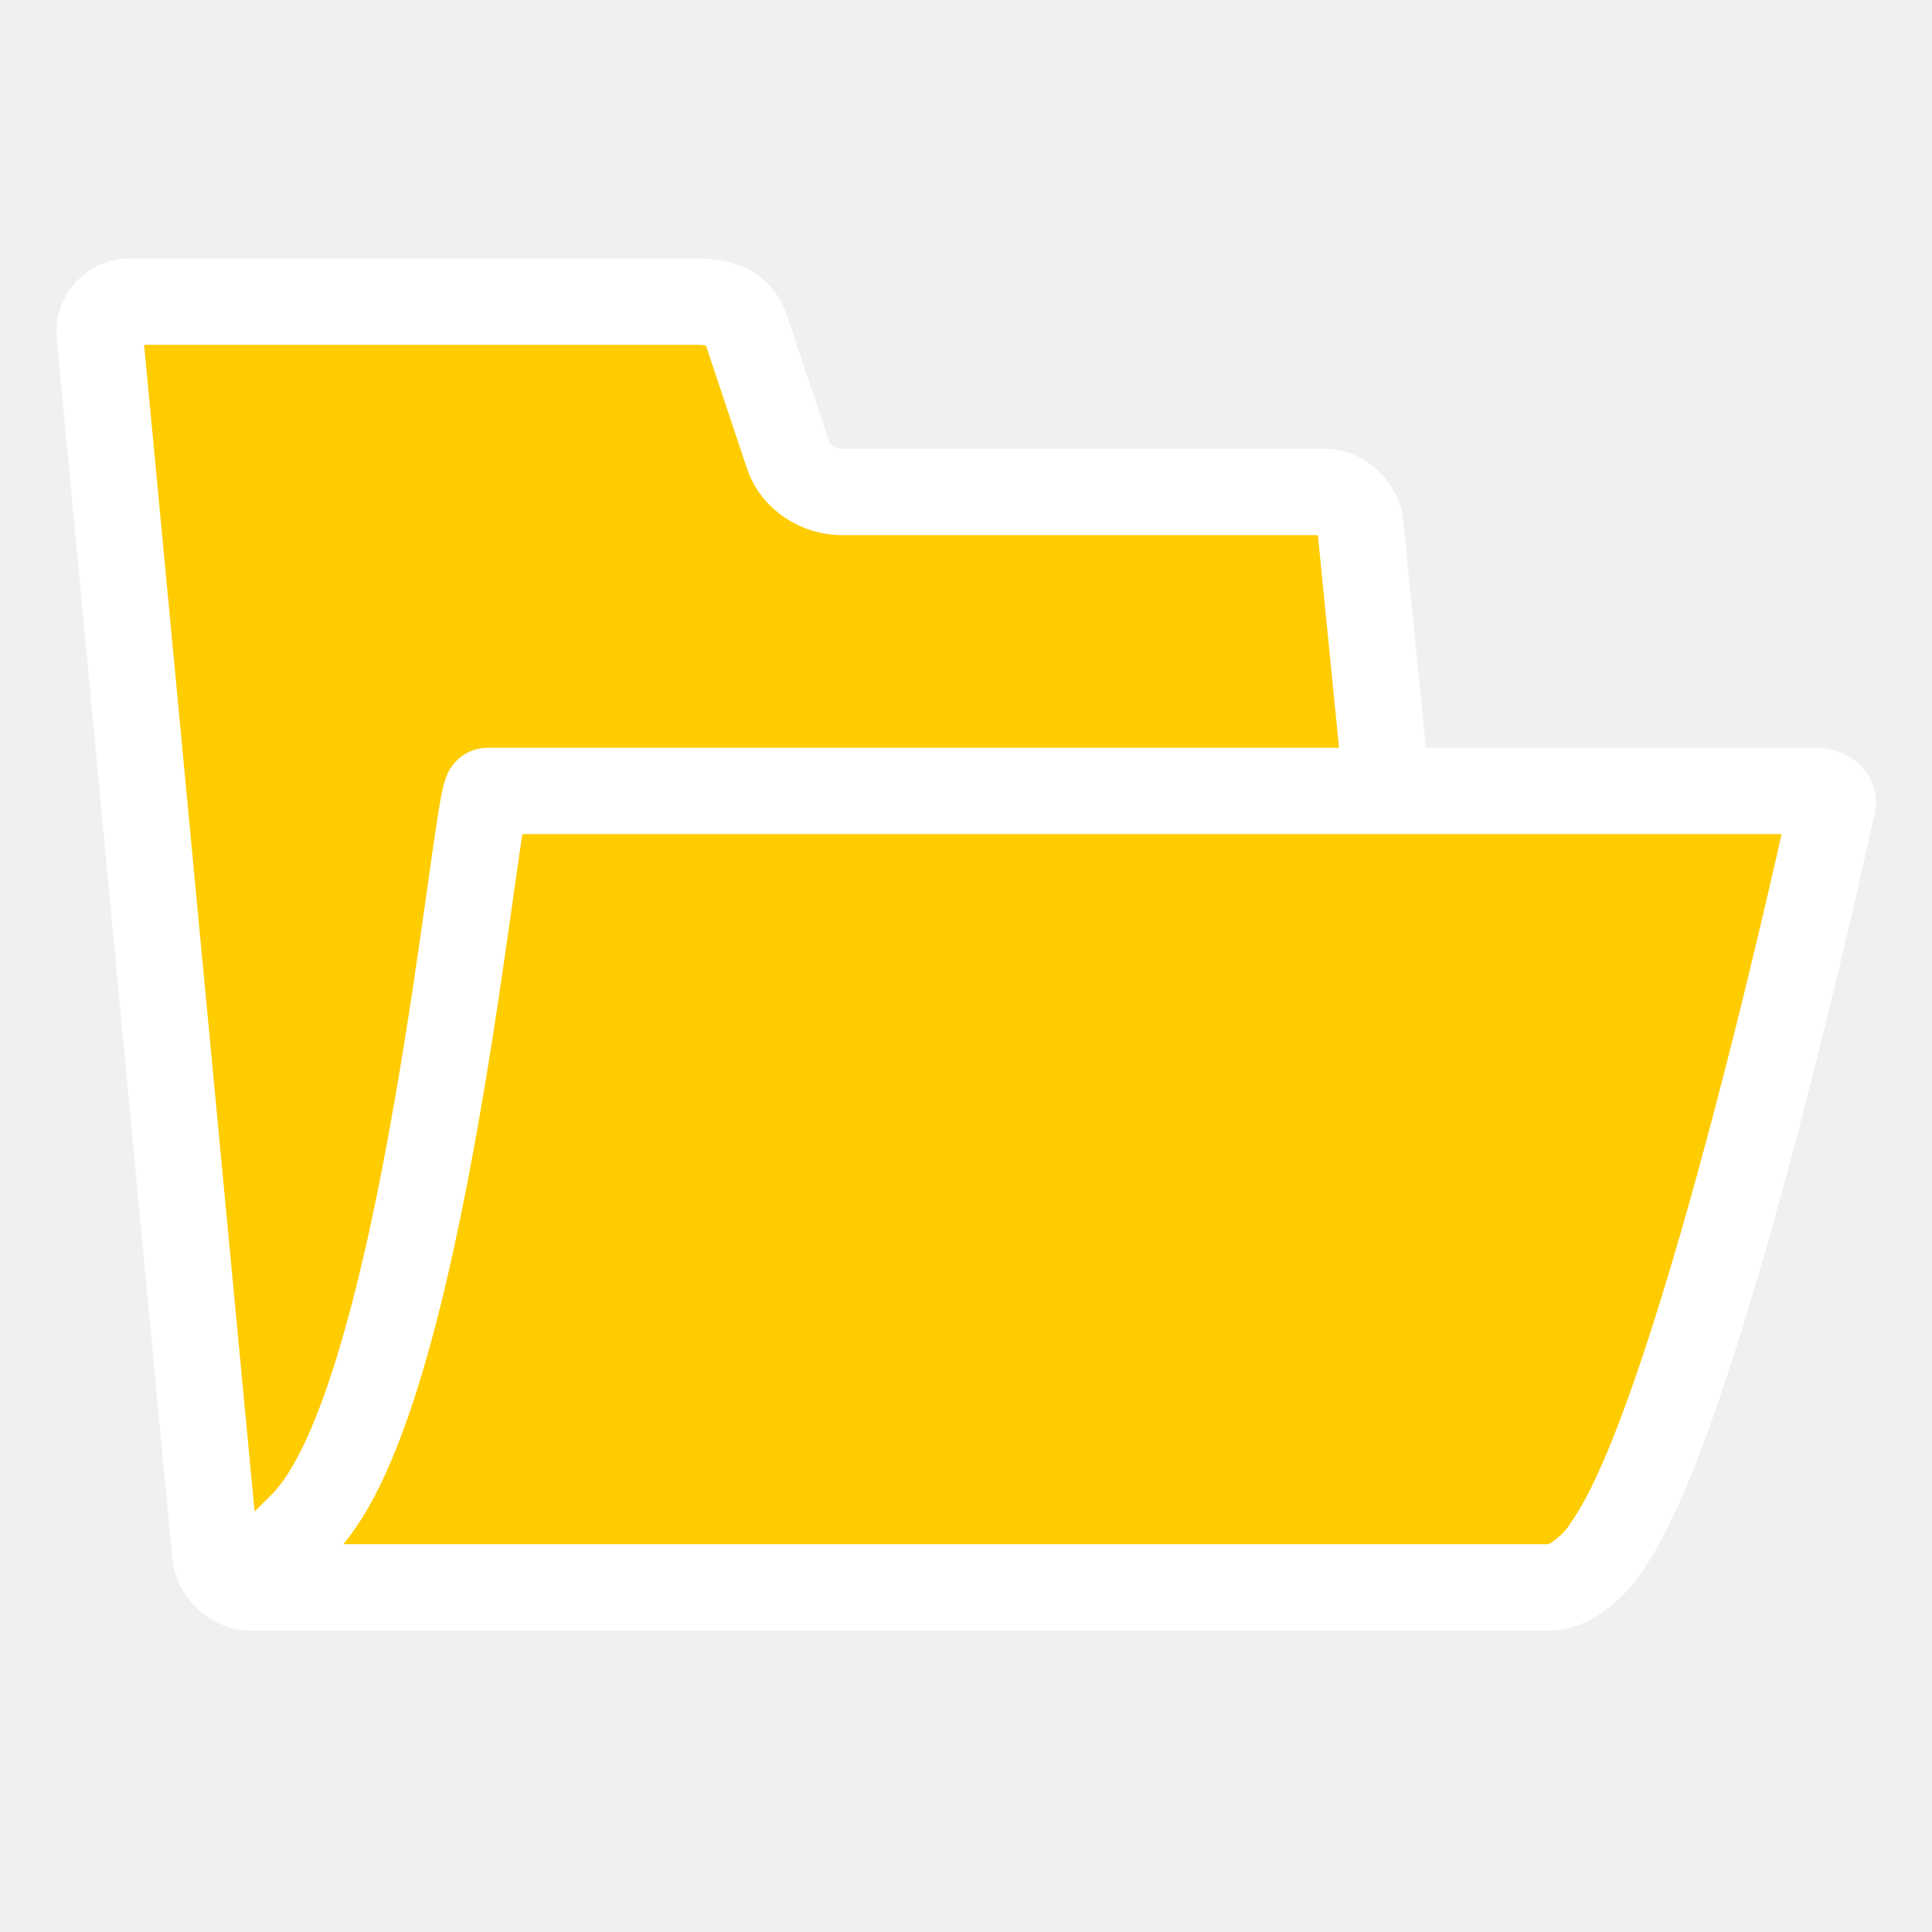
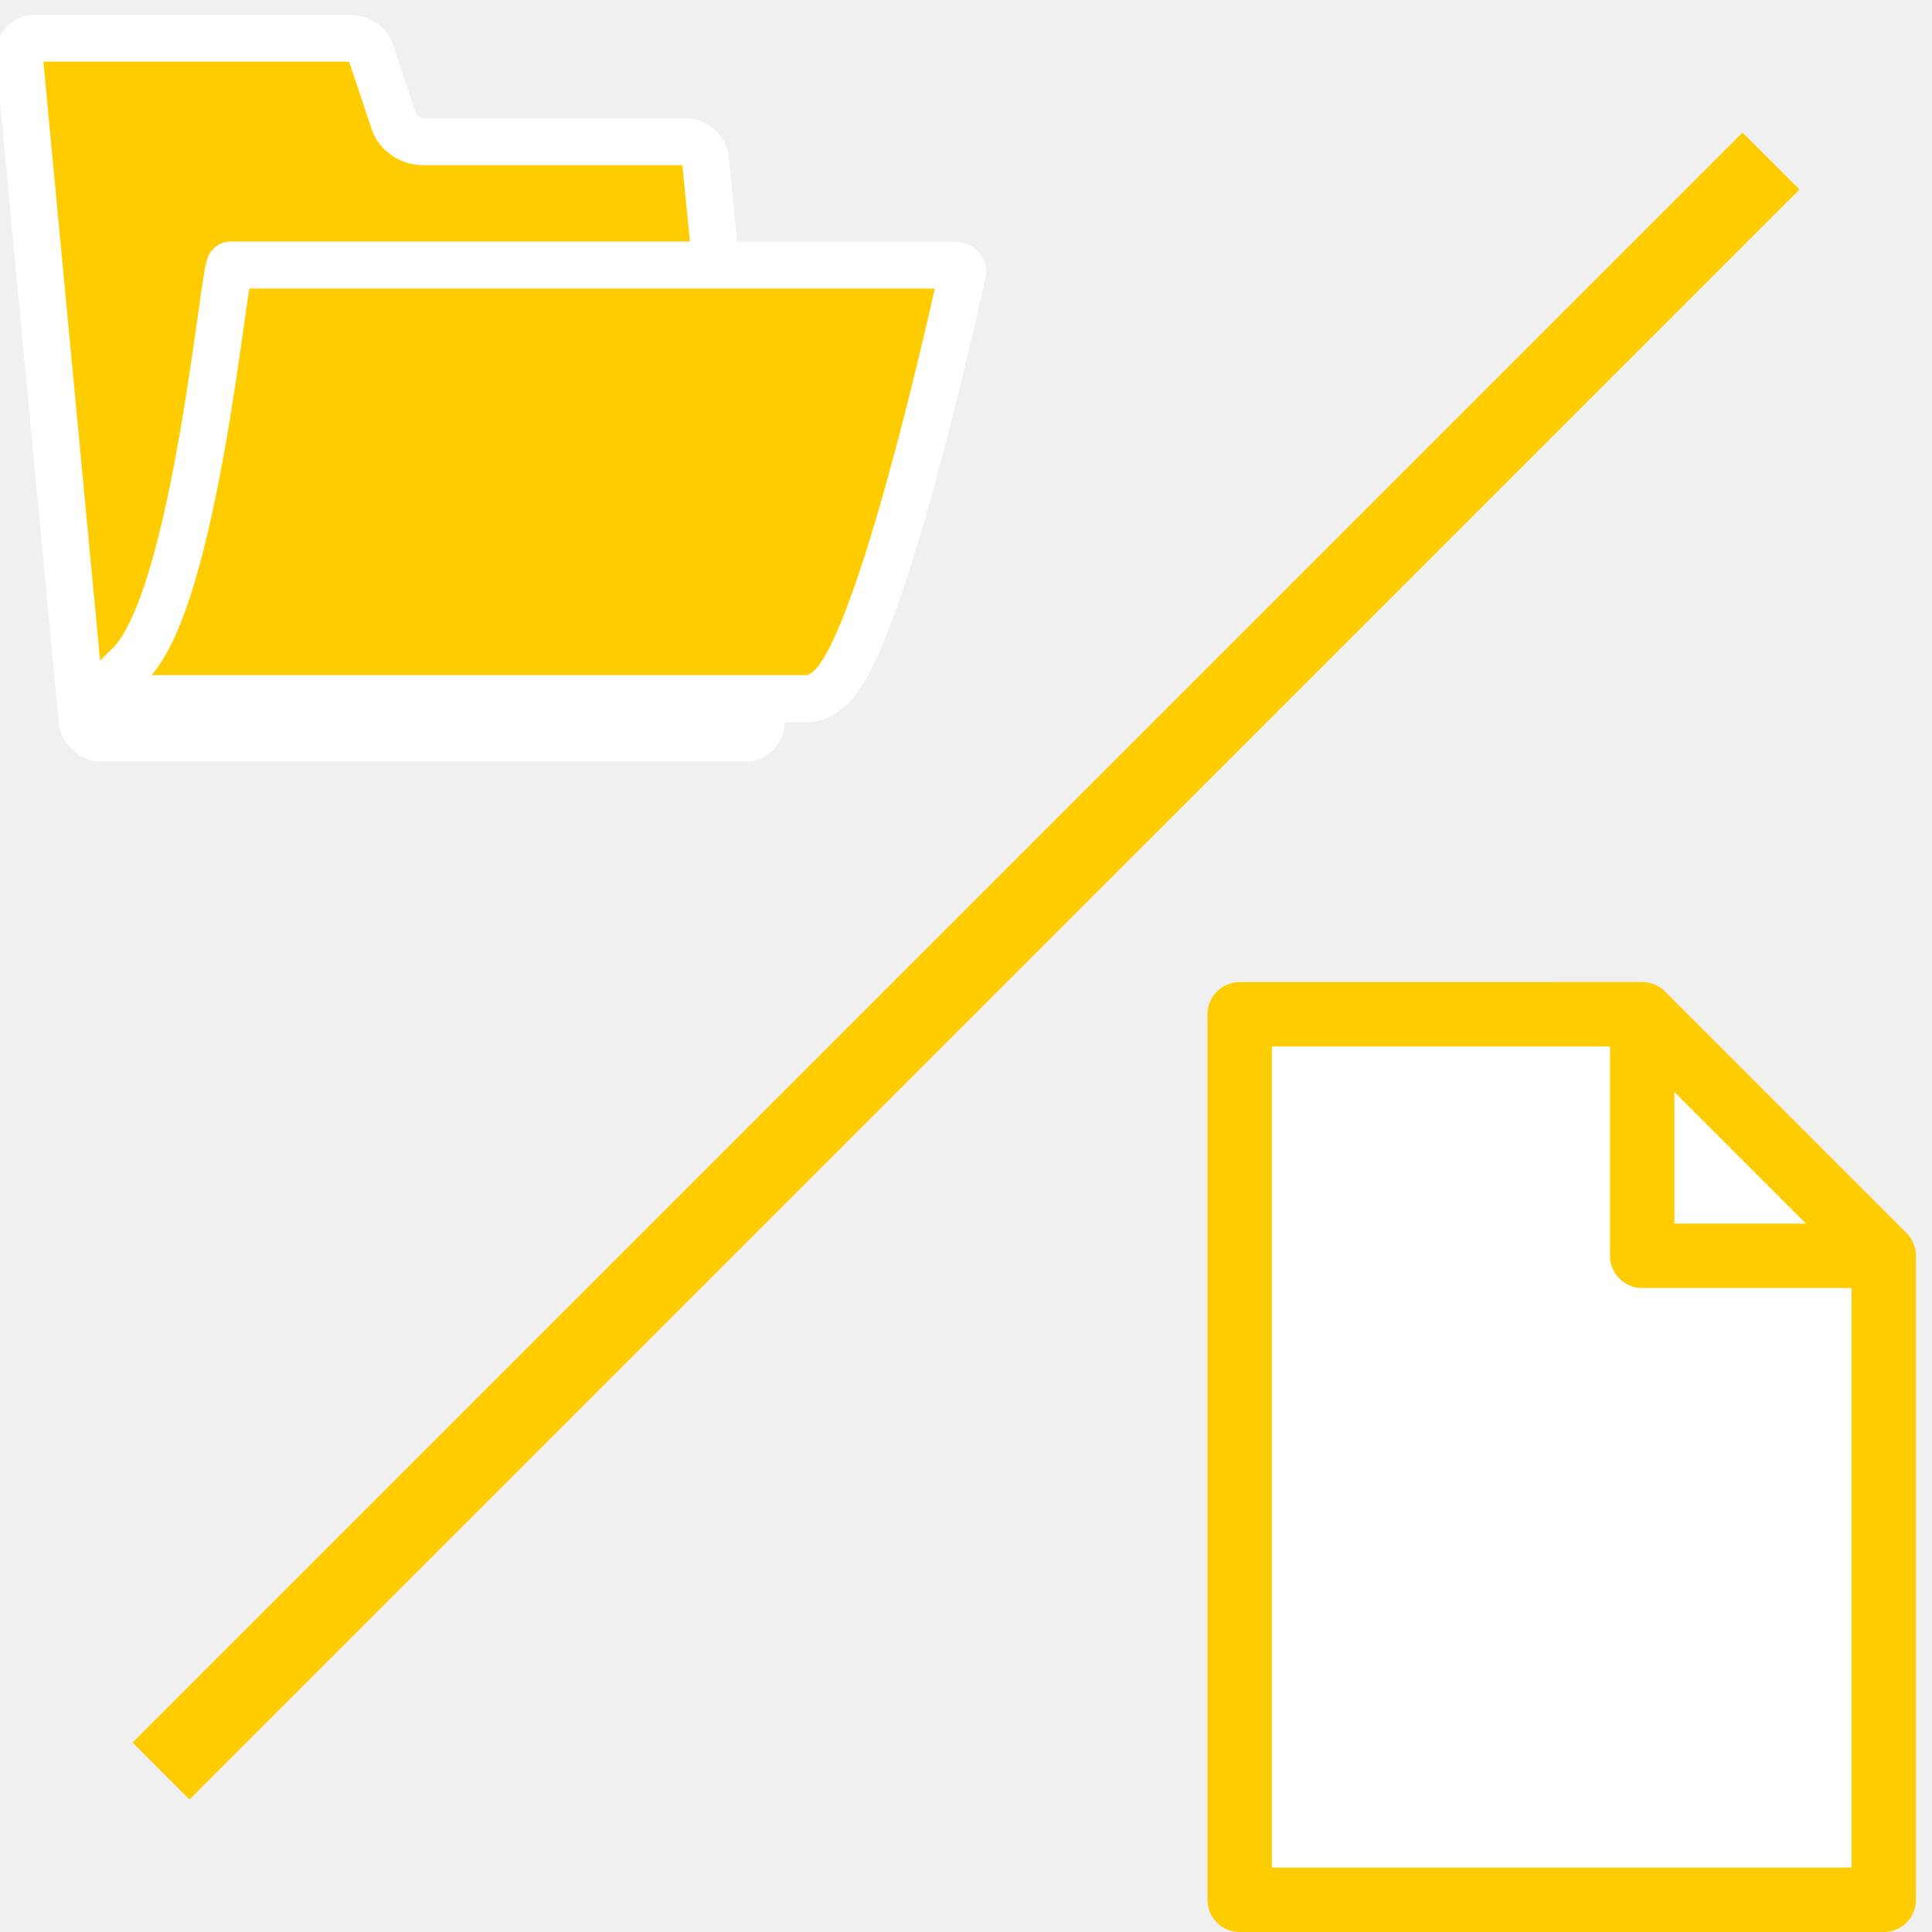
<svg xmlns="http://www.w3.org/2000/svg" xmlns:xlink="http://www.w3.org/1999/xlink" width="24" height="24" viewBox="0 0 24 24" id="svg2" version="1.1">
  <defs id="defs4">
    <radialGradient cx="26.107" cy="38.195" r="32.26" fx="26.107" fy="38.195" id="radialGradient159" xlink:href="#linearGradient1789" gradientUnits="userSpaceOnUse" gradientTransform="matrix(2.213145,0,0.2246736,2.180191,-37.69823,991.277)" />
    <linearGradient id="linearGradient1789">
      <stop id="stop1790" style="stop-color:#a0a0a0;stop-opacity:1" offset="0" />
      <stop id="stop1791" style="stop-color:#a8a8a8;stop-opacity:1" offset="1" />
    </linearGradient>
    <linearGradient x1="302.857" y1="366.648" x2="302.857" y2="609.505" id="linearGradient5027" xlink:href="#linearGradient5048" gradientUnits="userSpaceOnUse" gradientTransform="matrix(2.774389,0,0,1.969706,-1892.179,-872.8854)" />
    <linearGradient id="linearGradient5048">
      <stop id="stop5050" style="stop-color:#000000;stop-opacity:0" offset="0" />
      <stop id="stop5056" style="stop-color:#000000;stop-opacity:1" offset="0.5" />
      <stop id="stop5052" style="stop-color:#000000;stop-opacity:0" offset="1" />
    </linearGradient>
    <radialGradient cx="605.714" cy="486.648" r="117.143" fx="605.714" fy="486.648" id="radialGradient5029" xlink:href="#linearGradient5060" gradientUnits="userSpaceOnUse" gradientTransform="matrix(2.774389,0,0,1.969706,-1891.633,-872.8854)" />
    <linearGradient id="linearGradient5060">
      <stop id="stop5062" style="stop-color:#000000;stop-opacity:1" offset="0" />
      <stop id="stop5064" style="stop-color:#000000;stop-opacity:0" offset="1" />
    </linearGradient>
    <radialGradient cx="605.714" cy="486.648" r="117.143" fx="605.714" fy="486.648" id="radialGradient5031" xlink:href="#linearGradient5060" gradientUnits="userSpaceOnUse" gradientTransform="matrix(-2.774389,0,0,1.969706,112.7623,-872.8854)" />
    <linearGradient x1="5.266" y1="18.726" x2="8.212" y2="52.626" id="linearGradient158" xlink:href="#linearGradient137" gradientUnits="userSpaceOnUse" gradientTransform="matrix(3.187325,0,0.1505285,1.489766,-37.69823,991.4593)" />
    <linearGradient id="linearGradient137">
      <stop id="stop138" style="stop-color:#ffffff;stop-opacity:0.701" offset="0" />
      <stop id="stop139" style="stop-color:#ffffff;stop-opacity:0" offset="1" />
    </linearGradient>
    <linearGradient x1="22.25" y1="37.625" x2="19.75" y2="14.875" id="linearGradient13848" xlink:href="#linearGradient5060" gradientUnits="userSpaceOnUse" gradientTransform="matrix(2.179076,0,0,2.179076,-37.69823,991.4593)" />
    <linearGradient x1="25.875" y1="10.625" x2="25.25" y2="30.875" id="linearGradient8236" xlink:href="#linearGradient259" gradientUnits="userSpaceOnUse" gradientTransform="matrix(2.179076,0,0,2.699452,-37.69823,974.2869)" />
    <linearGradient id="linearGradient259">
      <stop id="stop260" style="stop-color:#fafafa;stop-opacity:1" offset="0" />
      <stop id="stop8238" style="stop-color:#a8a8a8;stop-opacity:1" offset="0.5" />
      <stop id="stop261" style="stop-color:#cdcdcd;stop-opacity:1" offset="1" />
    </linearGradient>
    <radialGradient cx="8.824" cy="3.756" r="37.752" fx="8.824" fy="3.756" id="radialGradient8234" xlink:href="#linearGradient269" gradientUnits="userSpaceOnUse" gradientTransform="matrix(2.10994,0,0,2.280808,58.97543,954.3994)" />
    <linearGradient id="linearGradient269">
      <stop id="stop270" style="stop-color:#a3a3a3;stop-opacity:1" offset="0" />
      <stop id="stop271" style="stop-color:#4c4c4c;stop-opacity:1" offset="1" />
    </linearGradient>
    <linearGradient x1="22.176" y1="36.988" x2="22.065" y2="32.05" id="linearGradient13162" xlink:href="#linearGradient9766" gradientUnits="userSpaceOnUse" gradientTransform="matrix(2.179076,0,0,2.227272,75.73777,988.5764)" />
    <linearGradient id="linearGradient9766">
      <stop id="stop9768" style="stop-color:#6194cb;stop-opacity:1" offset="0" />
      <stop id="stop9770" style="stop-color:#729fcf;stop-opacity:1" offset="1" />
    </linearGradient>
    <linearGradient x1="14.899" y1="27.06" x2="22.715" y2="41.837" id="linearGradient156" xlink:href="#linearGradient137" gradientUnits="userSpaceOnUse" gradientTransform="matrix(3.345533,0,0,1.419317,-30.17733,996.7937)" />
    <linearGradient x1="19.116" y1="28.946" x2="19.427" y2="51.913" id="linearGradient155" xlink:href="#linearGradient137" gradientUnits="userSpaceOnUse" gradientTransform="matrix(3.097637,0,0,1.532901,-37.69823,991.4593)" />
  </defs>
  <g id="layer1" transform="translate(0,-1028.362)">
    <g id="g4158" transform="matrix(0.2168578,0,0,0.2168578,8.66744,814.4152)">
      <g transform="matrix(2.179076,0,0,2.179076,-37.69823,991.4593)" id="layer1-4" />
-       <path style="display:inline;overflow:visible;visibility:visible;fill:#ffcc00;fill-opacity:1;fill-rule:nonzero;stroke:#ffffff;stroke-width:4.948;stroke-linecap:round;stroke-linejoin:round;stroke-miterlimit:4;stroke-dashoffset:0;stroke-opacity:1;marker:none;marker-start:none;marker-mid:none;marker-end:none;stroke-dasharray:none" id="path2375" d="m -27.631,1075.683 c 0.091,0.916 1.084,1.832 1.985,1.832 l 67.848,0 c 0.902,0 1.712,-0.916 1.621,-1.832 l -5.876,-59.095 c -0.091,-0.916 -1.084,-1.832 -1.985,-1.832 l -27.725,0 c -1.287,0 -2.635,-0.827 -3.057,-2.093 l -2.404,-7.204 c -0.369,-1.105 -1.192,-1.603 -2.864,-1.603 l -32.55,0 c -0.902,0 -1.712,0.916 -1.621,1.832 l 6.628,69.995 z" />
-       <path style="display:block;overflow:visible;visibility:visible;opacity:1;fill:#ffcc00;fill-opacity:1;fill-rule:nonzero;stroke:#ffffff;stroke-width:4.948;stroke-linecap:butt;stroke-linejoin:round;stroke-miterlimit:4;stroke-dasharray:none;stroke-dashoffset:0;stroke-opacity:1;marker:none;marker-start:none;marker-mid:none;marker-end:none" id="path2401" d="m -25.106,1076.587 c 0.225,0.461 0.676,0.922 1.352,0.922 l 72.582,0 c 0.451,0 1.136,-0.275 1.543,-0.576 1.156,-0.853 1.427,-1.335 1.945,-2.121 5.335,-8.096 12.65,-42.006 12.65,-42.006 0.225,-0.461 -0.225,-0.922 -0.902,-0.922 l -76.101,0 c -0.676,0 -3.608,35.099 -10.597,42.028 l -2.698,2.675 0.225,0 z" />
+       <path style="display:inline;overflow:visible;visibility:visible;fill:#ffcc00;fill-opacity:1;fill-rule:nonzero;stroke:#ffffff;stroke-width:2.694;stroke-linecap:round;stroke-linejoin:round;stroke-miterlimit:4;stroke-dasharray:none;stroke-dashoffset:0;stroke-opacity:1;marker:none;marker-start:none;marker-mid:none;marker-end:none" id="path2375" d="m -35.262,1027.862 c 0.05,0.499 0.59,0.998 1.081,0.998 l 36.937,0 c 0.491,0 0.932,-0.499 0.883,-0.998 L 0.439,995.69 c -0.05,-0.499 -0.59,-0.998 -1.081,-0.998 l -15.094,0 c -0.701,0 -1.434,-0.45 -1.664,-1.139 l -1.308,-3.922 c -0.201,-0.602 -0.649,-0.873 -1.559,-0.873 l -17.72,0 c -0.491,0 -0.932,0.499 -0.883,0.998 l 3.608,38.106 z" />
+       <path style="display:block;overflow:visible;visibility:visible;opacity:1;fill:#ffcc00;fill-opacity:1;fill-rule:nonzero;stroke:#ffffff;stroke-width:2.694;stroke-linecap:butt;stroke-linejoin:round;stroke-miterlimit:4;stroke-dasharray:none;stroke-dashoffset:0;stroke-opacity:1;marker:none;marker-start:none;marker-mid:none;marker-end:none" id="path2401" d="m -33.888,1026.095 c 0.123,0.251 0.368,0.502 0.736,0.502 l 39.514,0 c 0.245,0 0.618,-0.15 0.84,-0.314 0.629,-0.464 0.777,-0.727 1.059,-1.155 2.904,-4.408 6.887,-22.868 6.887,-22.868 0.123,-0.251 -0.123,-0.502 -0.491,-0.502 l -41.43,0 c -0.368,0 -1.964,19.108 -5.769,22.88 l -1.469,1.456 0.123,0 z" />
      <g transform="matrix(2.179076,0,0,2.179076,-37.69823,991.4593)" id="layer2" />
+       <path style="fill:none;fill-rule:evenodd;stroke:#ffcc00;stroke-width:4.611px;stroke-linecap:butt;stroke-linejoin:miter;stroke-opacity:1" d="M -30.746,1088.026 61.481,995.8" id="path4176" />
+       <path style="fill:#ffffff;fill-opacity:1;fill-rule:evenodd;stroke:#ffcc00;stroke-width:3.689;stroke-linecap:butt;stroke-linejoin:round;stroke-miterlimit:4;stroke-dasharray:none;stroke-opacity:1" d="m 31.046,1044.68 0,50.724 36.891,0 0,-36.891 -13.834,-13.834 z" id="path4202" />
+       <path style="fill:none;fill-rule:evenodd;stroke:#ffcc00;stroke-width:3.689;stroke-linecap:butt;stroke-linejoin:round;stroke-miterlimit:4;stroke-dasharray:none;stroke-opacity:1" d="m 54.103,1044.68 0,13.834 13.834,0 0,0" id="path4204" />
    </g>
  </g>
</svg>
